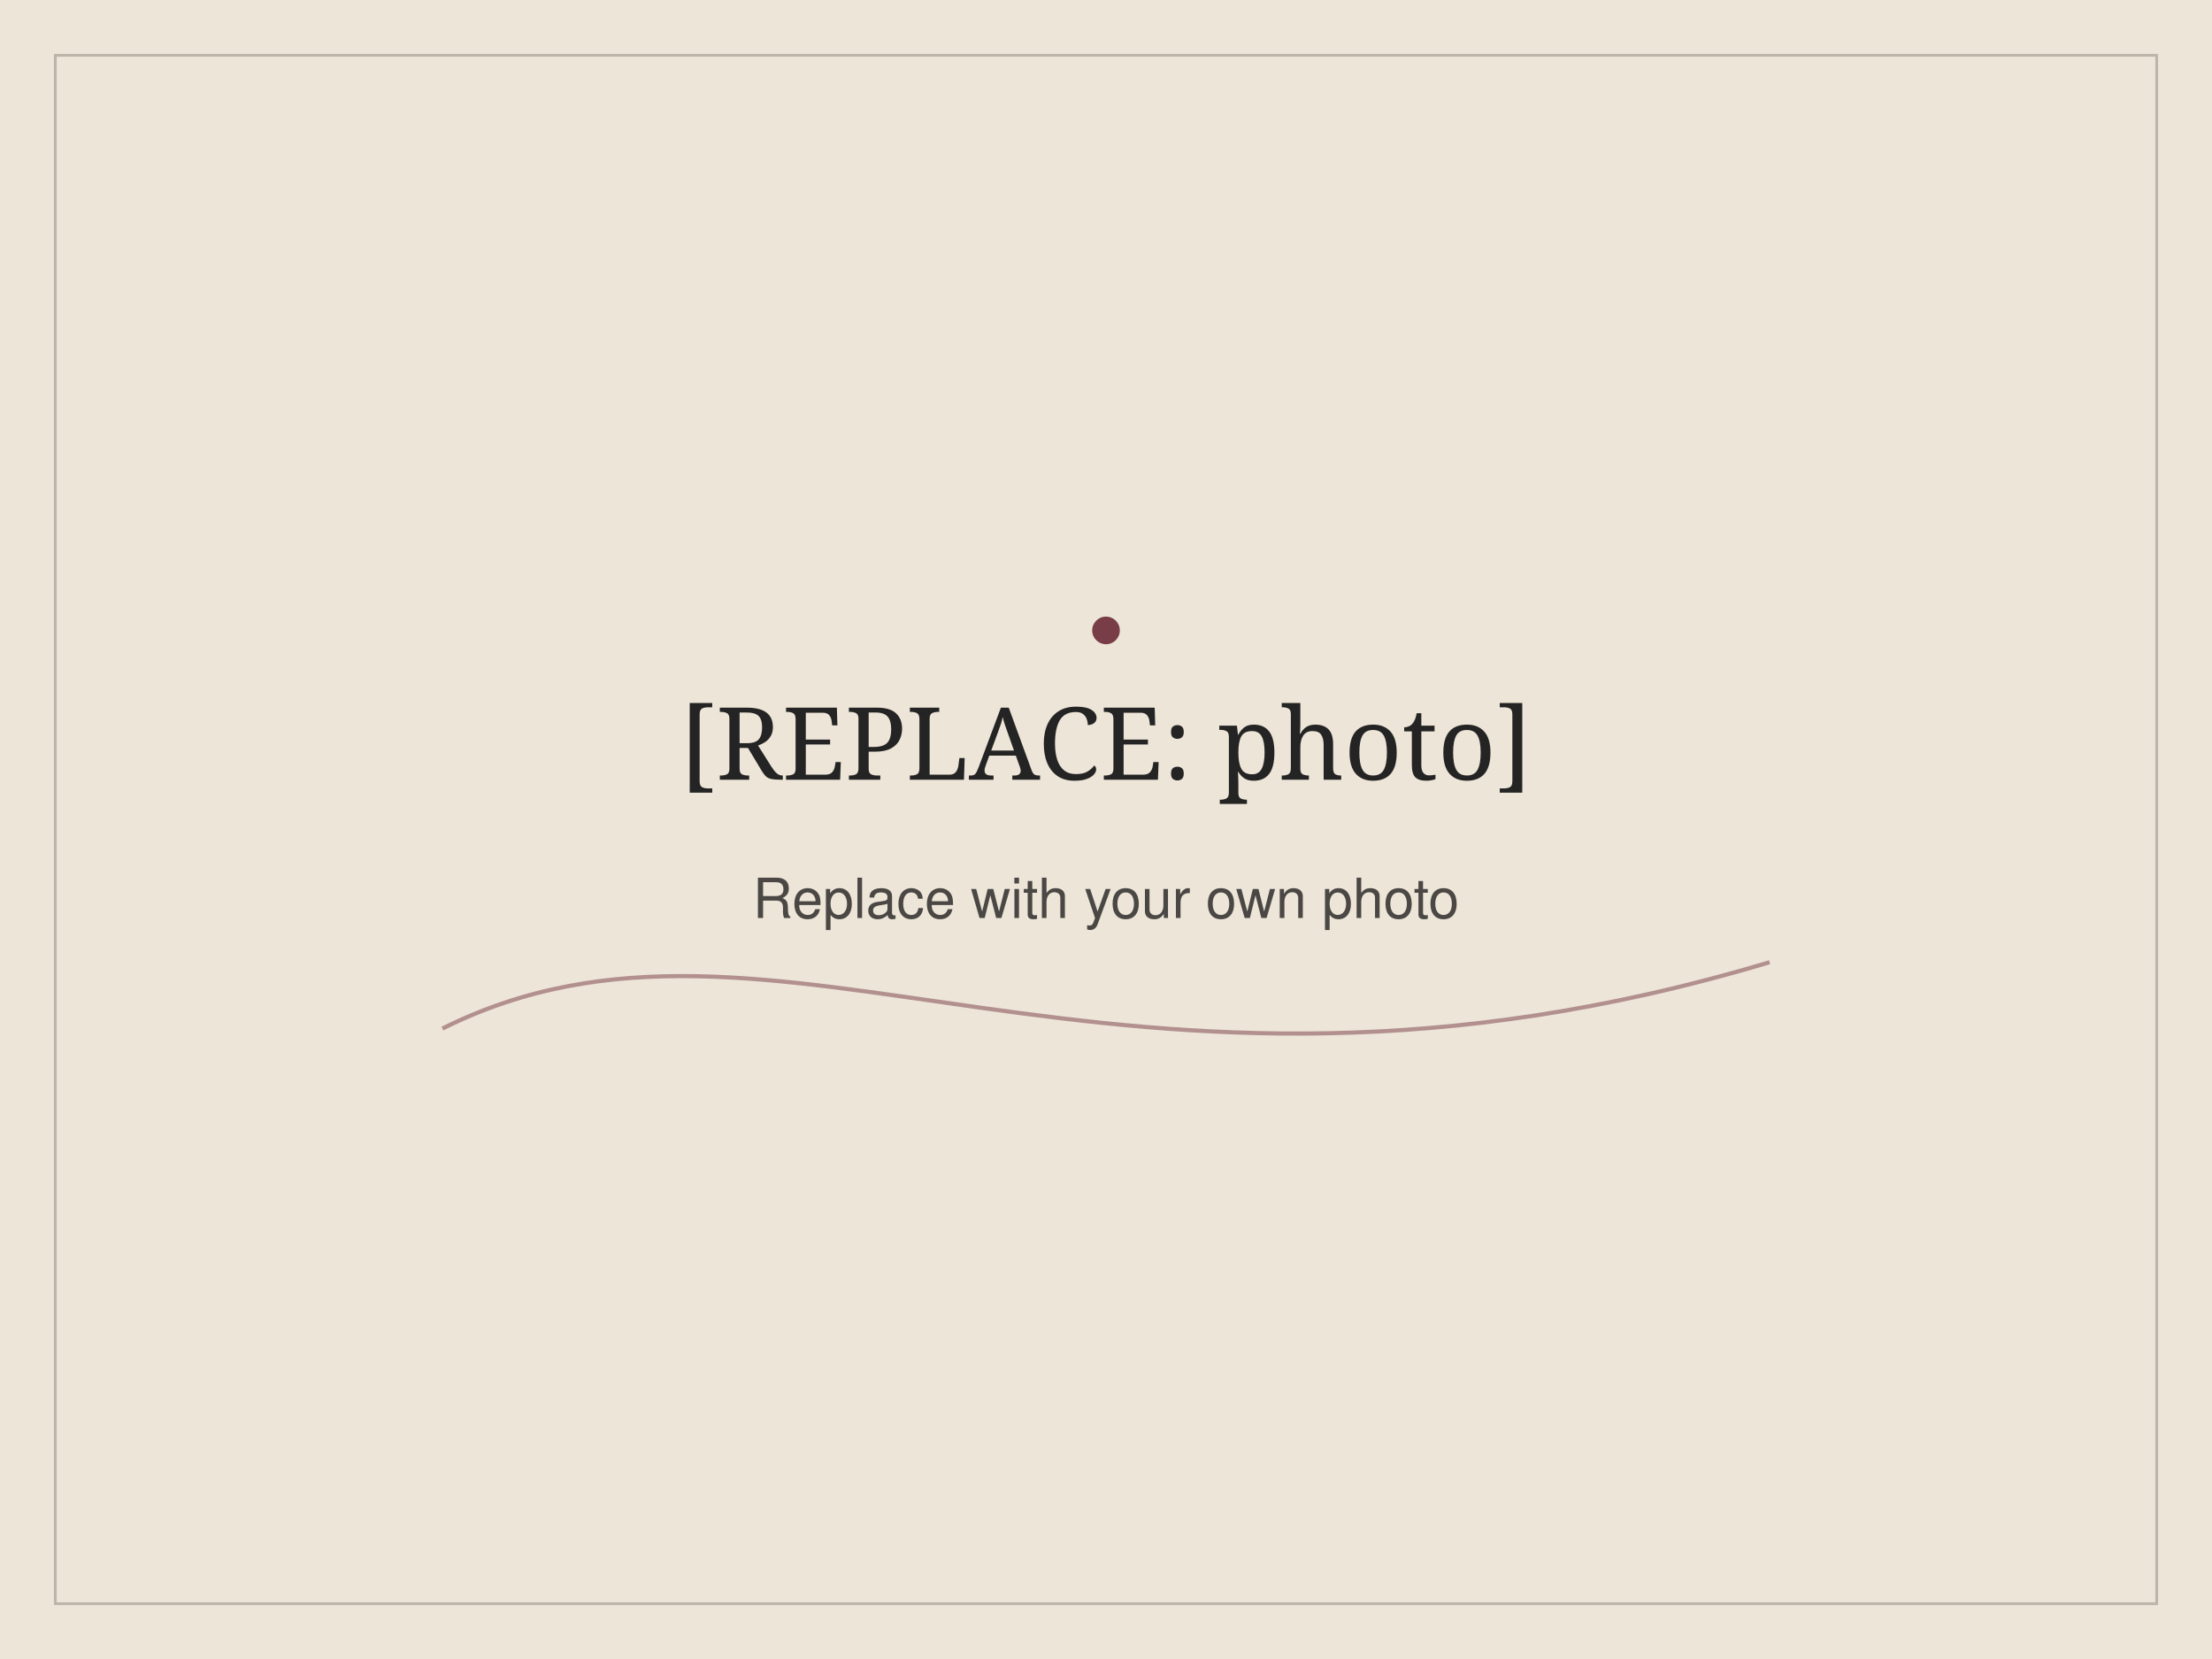
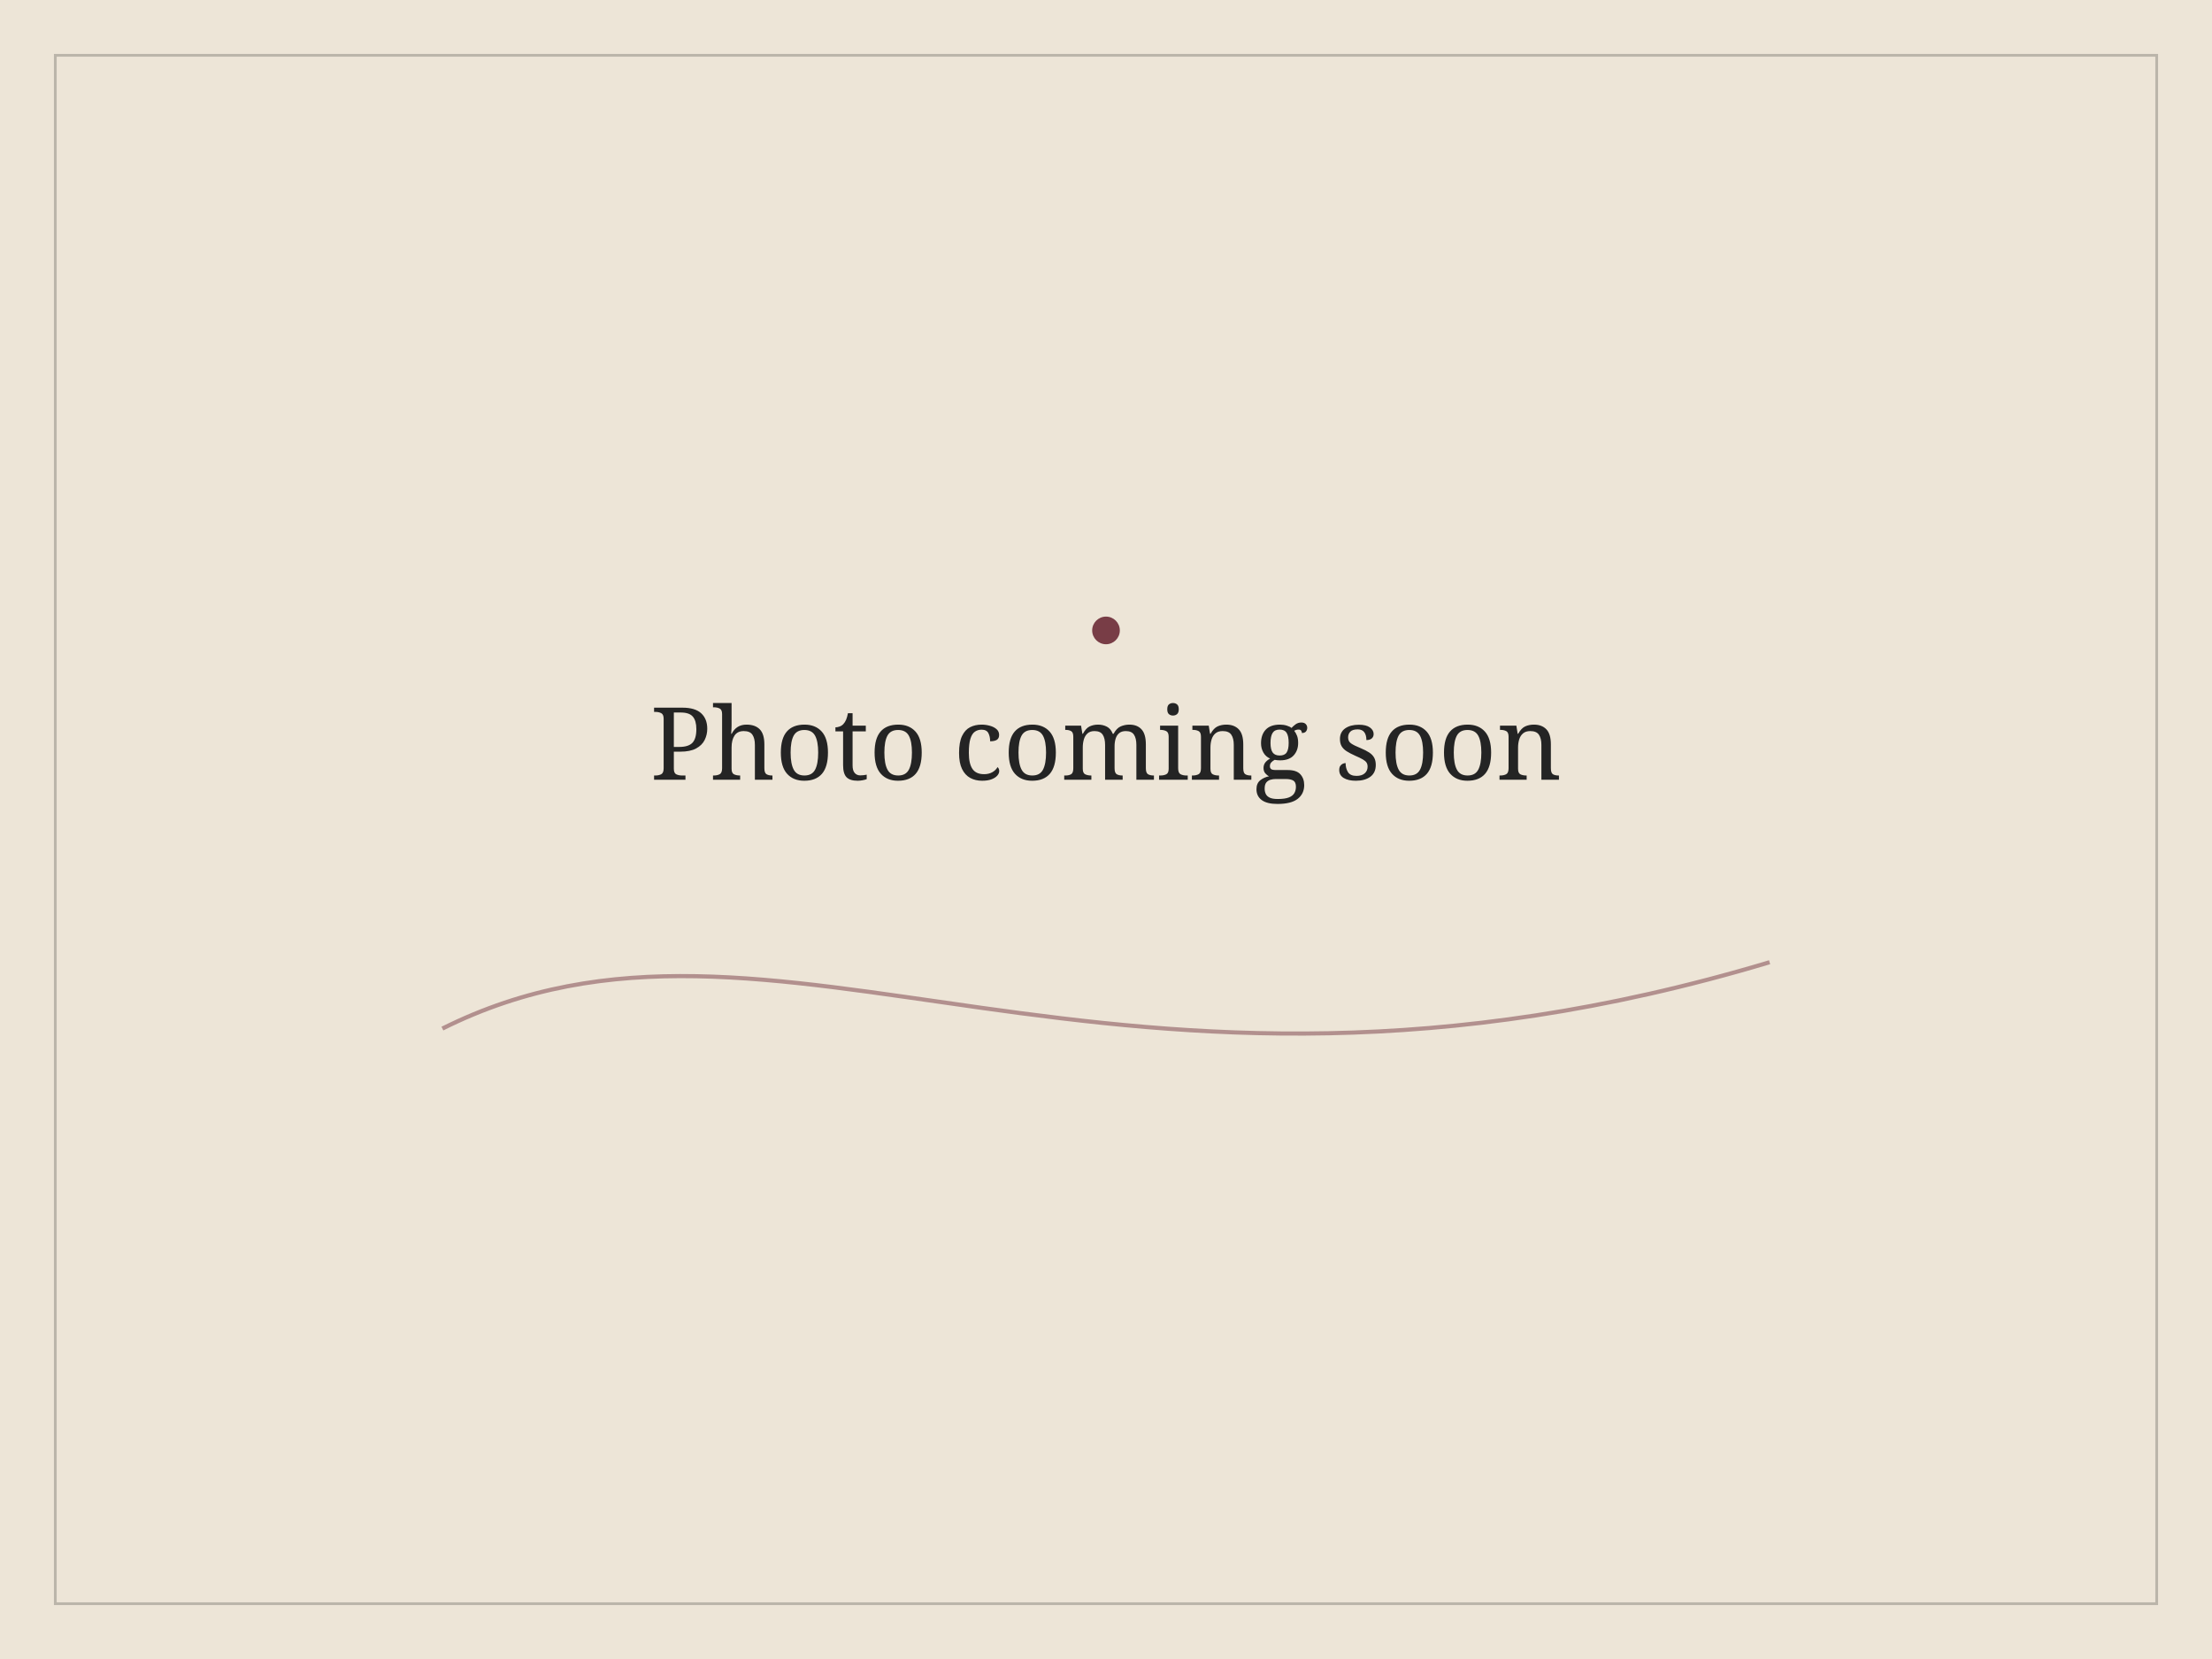
<svg xmlns="http://www.w3.org/2000/svg" width="1600" height="1200" viewBox="0 0 1600 1200">
  <rect width="1600" height="1200" fill="#EDE5D7" />
  <rect x="40" y="40" width="1520" height="1120" fill="none" stroke="#242424" stroke-opacity=".25" stroke-width="2" />
  <path d="M320 744 C 560 624, 800 840, 1280 696" fill="none" stroke="#783D46" stroke-opacity=".5" stroke-width="3" />
  <circle cx="800" cy="456" r="10" fill="#783D46" />
-   <text x="800" y="564" text-anchor="middle" font-family="Georgia, serif" font-size="73" fill="#242424">[REPLACE: photo]</text>
-   <text x="800" y="664" text-anchor="middle" font-family="Helvetica, Arial, sans-serif" font-size="40" fill="#4A4744">Replace with your own photo</text>
+   <text x="800" y="564" text-anchor="middle" font-family="Georgia, serif" font-size="73" fill="#242424">Photo coming soon</text>
+   <text x="800" y="664" text-anchor="middle" font-family="Helvetica, Arial, sans-serif" font-size="40" fill="#4A4744" />
</svg>
